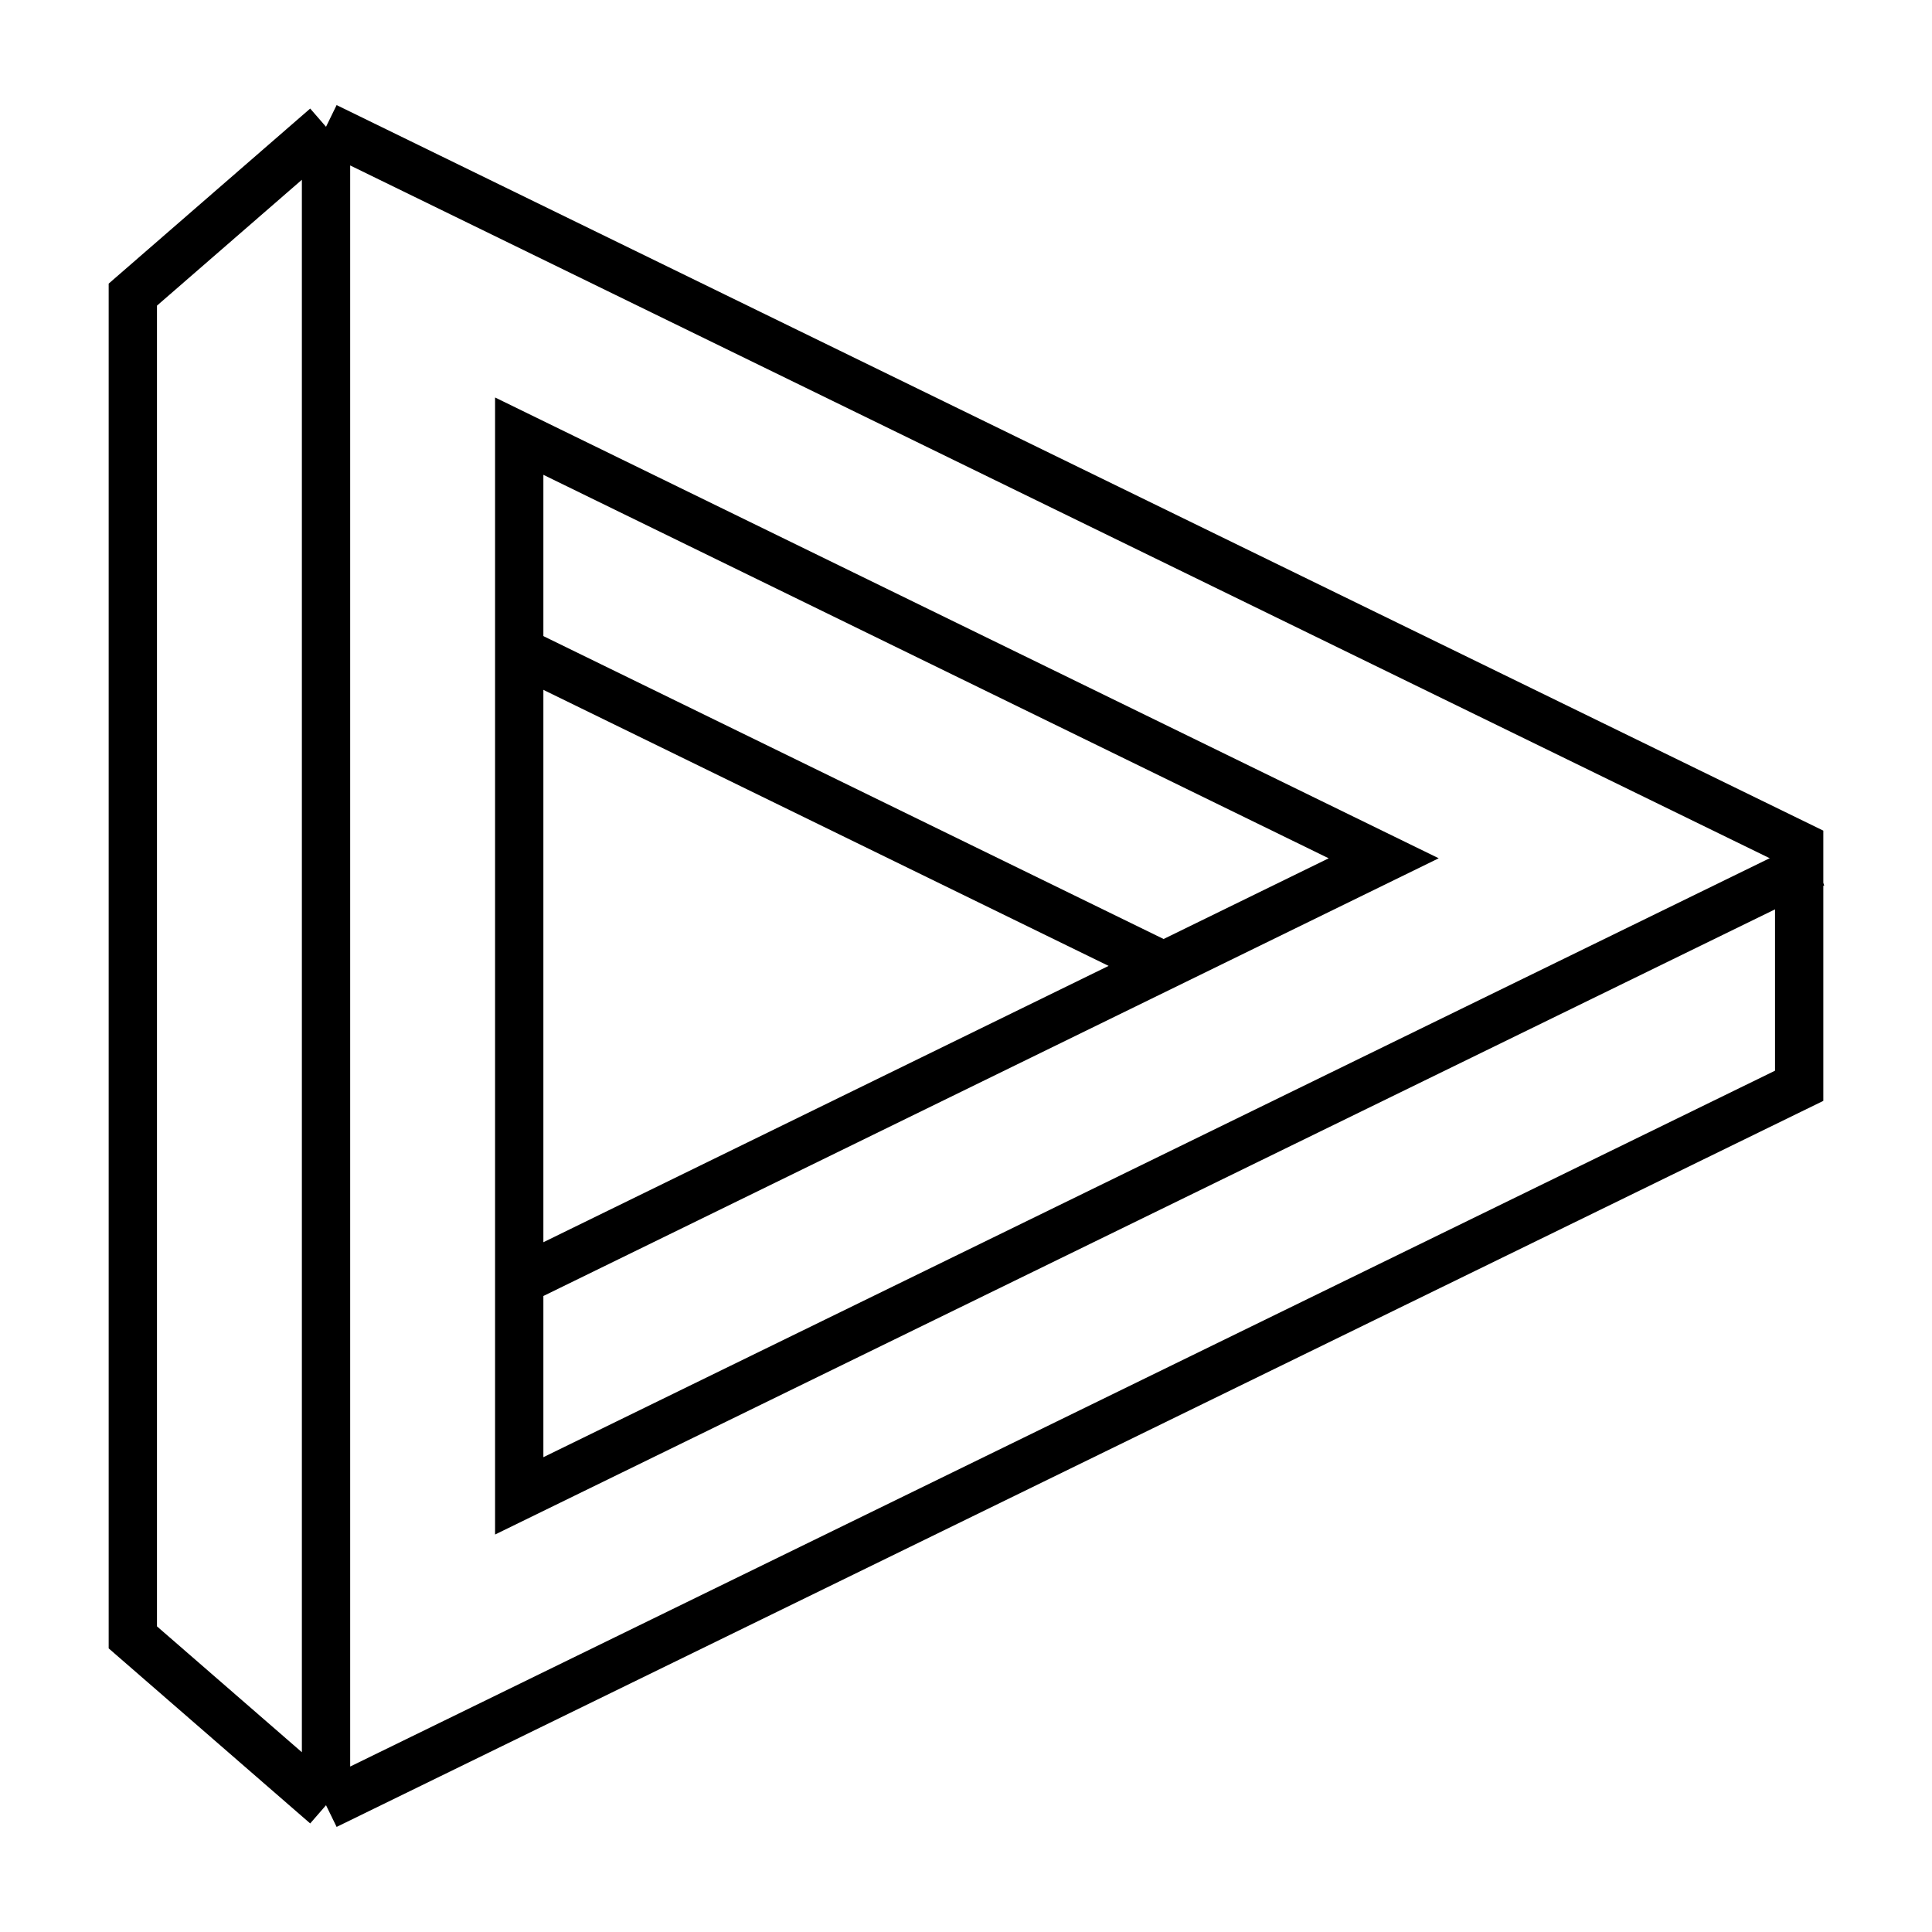
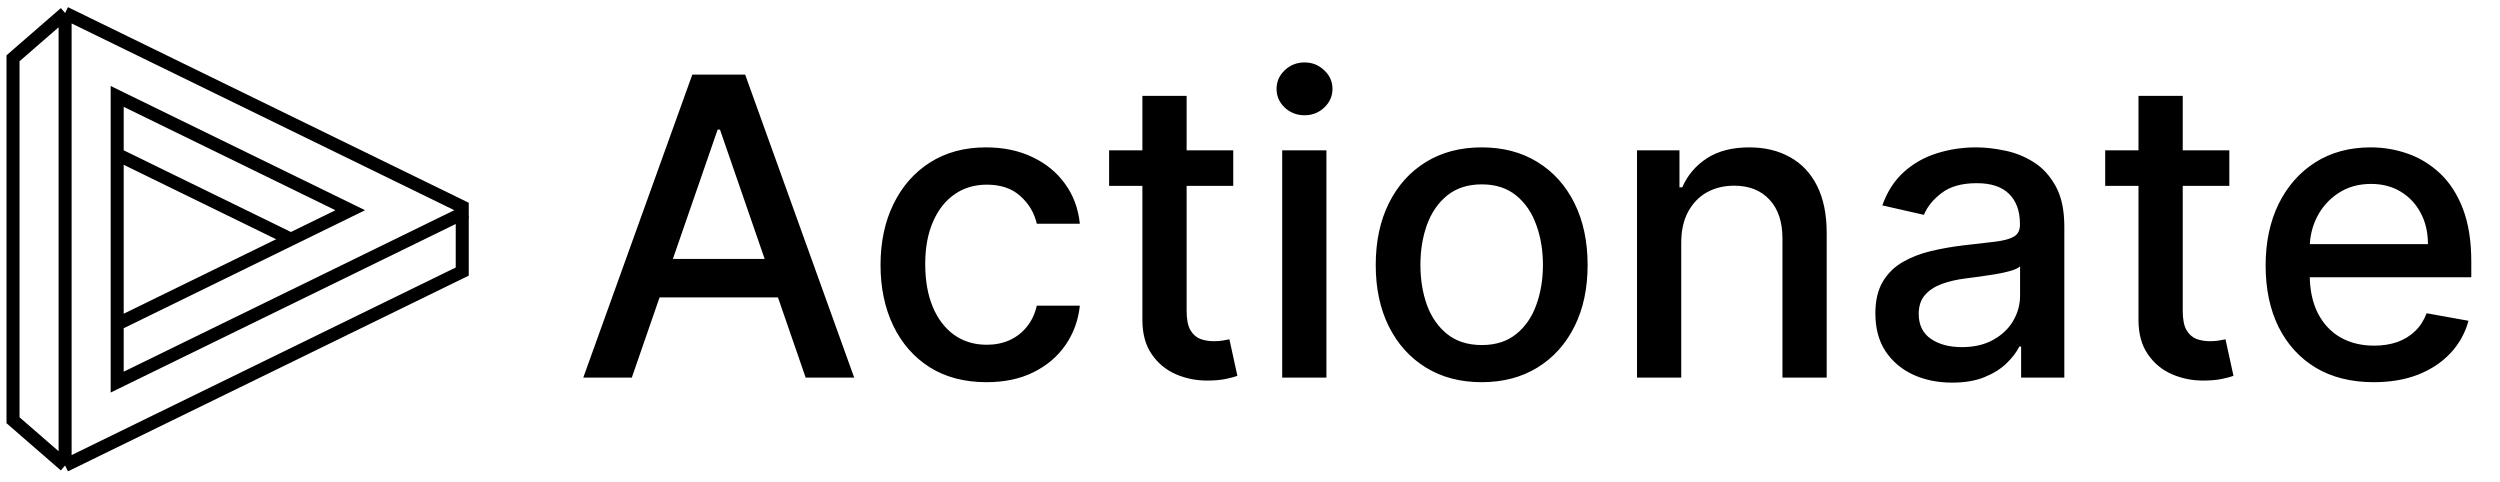
- <svg xmlns="http://www.w3.org/2000/svg" width="40" height="40" viewBox="0 0 40 40" fill="none">
-   <path d="M37.55 17.88L10.75 30.97V26.52M10.75 26.52L28.648 17.77L10.75 9.03V17.65V26.52Z" stroke="black" />
-   <path d="M6.75 2.625V37.375M6.75 2.625L2.75 6.1V33.9L6.75 37.375M6.75 2.625L37.25 17.51V22.48L6.75 37.375" stroke="black" />
-   <path d="M10.715 13.465L24.137 20.02" stroke="black" />
+ <svg xmlns="http://www.w3.org/2000/svg" width="192" height="37" viewBox="0 0 192 37" fill="none">
+   <path d="M35.8 16.255L9 29.345V24.895M9 24.895L26.898 16.145L9 7.405V16.025V24.895Z" stroke="black" />
+   <path d="M5 1V35.75M5 1L1 4.475V32.275L5 35.75M5 1L35.5 15.885V20.855L5 35.75" stroke="black" />
+   <path d="M8.965 11.84L22.387 18.395" stroke="black" />
+   <path d="M48.523 29H44.795L53.17 5.727H57.227L65.602 29H61.875L55.295 9.955H55.114L48.523 29ZM49.148 19.886H61.239V22.841H49.148V19.886ZM75.761 29.352C74.072 29.352 72.617 28.97 71.398 28.204C70.186 27.432 69.254 26.367 68.602 25.011C67.951 23.655 67.625 22.102 67.625 20.352C67.625 18.579 67.958 17.015 68.625 15.659C69.292 14.296 70.231 13.231 71.443 12.466C72.655 11.701 74.083 11.318 75.727 11.318C77.053 11.318 78.235 11.564 79.273 12.057C80.311 12.542 81.148 13.223 81.784 14.102C82.428 14.981 82.811 16.008 82.932 17.182H79.625C79.443 16.364 79.026 15.659 78.375 15.068C77.731 14.477 76.867 14.182 75.784 14.182C74.837 14.182 74.008 14.432 73.296 14.932C72.591 15.424 72.042 16.129 71.648 17.046C71.254 17.954 71.057 19.03 71.057 20.273C71.057 21.546 71.25 22.644 71.636 23.568C72.023 24.492 72.568 25.208 73.273 25.716C73.985 26.224 74.822 26.477 75.784 26.477C76.428 26.477 77.011 26.36 77.534 26.125C78.064 25.883 78.508 25.538 78.864 25.091C79.227 24.644 79.481 24.106 79.625 23.477H82.932C82.811 24.606 82.443 25.614 81.829 26.5C81.216 27.386 80.394 28.083 79.364 28.591C78.341 29.099 77.14 29.352 75.761 29.352ZM94.713 11.546V14.273H85.179V11.546H94.713ZM87.736 7.364H91.133V23.875C91.133 24.534 91.232 25.03 91.429 25.364C91.626 25.689 91.88 25.913 92.19 26.034C92.508 26.148 92.853 26.204 93.224 26.204C93.497 26.204 93.736 26.186 93.94 26.148C94.145 26.11 94.304 26.079 94.418 26.057L95.031 28.864C94.834 28.939 94.554 29.015 94.19 29.091C93.827 29.174 93.372 29.22 92.827 29.227C91.933 29.242 91.099 29.083 90.327 28.75C89.554 28.417 88.929 27.901 88.452 27.204C87.974 26.508 87.736 25.633 87.736 24.579V7.364ZM98.472 29V11.546H101.869V29H98.472ZM100.188 8.852C99.597 8.852 99.089 8.655 98.665 8.261C98.248 7.86 98.04 7.383 98.04 6.83C98.04 6.269 98.248 5.792 98.665 5.398C99.089 4.996 99.597 4.795 100.188 4.795C100.778 4.795 101.282 4.996 101.699 5.398C102.123 5.792 102.335 6.269 102.335 6.83C102.335 7.383 102.123 7.86 101.699 8.261C101.282 8.655 100.778 8.852 100.188 8.852ZM113.793 29.352C112.156 29.352 110.728 28.977 109.509 28.227C108.289 27.477 107.342 26.428 106.668 25.079C105.993 23.731 105.656 22.155 105.656 20.352C105.656 18.542 105.993 16.958 106.668 15.602C107.342 14.246 108.289 13.193 109.509 12.443C110.728 11.693 112.156 11.318 113.793 11.318C115.429 11.318 116.857 11.693 118.077 12.443C119.296 13.193 120.243 14.246 120.918 15.602C121.592 16.958 121.929 18.542 121.929 20.352C121.929 22.155 121.592 23.731 120.918 25.079C120.243 26.428 119.296 27.477 118.077 28.227C116.857 28.977 115.429 29.352 113.793 29.352ZM113.804 26.5C114.865 26.5 115.743 26.22 116.44 25.659C117.137 25.099 117.652 24.352 117.986 23.421C118.327 22.489 118.497 21.462 118.497 20.341C118.497 19.227 118.327 18.204 117.986 17.273C117.652 16.333 117.137 15.579 116.44 15.011C115.743 14.443 114.865 14.159 113.804 14.159C112.736 14.159 111.849 14.443 111.145 15.011C110.448 15.579 109.929 16.333 109.588 17.273C109.255 18.204 109.088 19.227 109.088 20.341C109.088 21.462 109.255 22.489 109.588 23.421C109.929 24.352 110.448 25.099 111.145 25.659C111.849 26.22 112.736 26.5 113.804 26.5ZM129.119 18.636V29H125.722V11.546H128.983V14.386H129.199C129.6 13.462 130.229 12.72 131.085 12.159C131.949 11.598 133.036 11.318 134.347 11.318C135.536 11.318 136.578 11.568 137.472 12.068C138.366 12.561 139.059 13.296 139.551 14.273C140.044 15.25 140.29 16.458 140.29 17.898V29H136.892V18.307C136.892 17.042 136.563 16.053 135.903 15.341C135.244 14.621 134.339 14.261 133.188 14.261C132.4 14.261 131.699 14.432 131.085 14.773C130.479 15.114 129.998 15.614 129.642 16.273C129.294 16.924 129.119 17.712 129.119 18.636ZM149.926 29.386C148.82 29.386 147.82 29.182 146.926 28.773C146.032 28.356 145.324 27.754 144.801 26.966C144.286 26.178 144.028 25.212 144.028 24.068C144.028 23.083 144.218 22.273 144.597 21.636C144.975 21 145.487 20.496 146.131 20.125C146.775 19.754 147.494 19.474 148.29 19.284C149.085 19.095 149.896 18.951 150.722 18.852C151.767 18.731 152.616 18.633 153.267 18.557C153.919 18.474 154.392 18.341 154.688 18.159C154.983 17.977 155.131 17.682 155.131 17.273V17.193C155.131 16.201 154.85 15.432 154.29 14.886C153.737 14.341 152.911 14.068 151.812 14.068C150.669 14.068 149.767 14.322 149.108 14.829C148.456 15.329 148.006 15.886 147.756 16.5L144.562 15.773C144.941 14.712 145.494 13.856 146.222 13.204C146.956 12.546 147.801 12.068 148.756 11.773C149.71 11.47 150.714 11.318 151.767 11.318C152.464 11.318 153.203 11.402 153.983 11.568C154.771 11.727 155.506 12.023 156.188 12.454C156.877 12.886 157.441 13.504 157.881 14.307C158.32 15.102 158.54 16.136 158.54 17.409V29H155.222V26.614H155.085C154.866 27.053 154.536 27.485 154.097 27.909C153.657 28.333 153.093 28.686 152.403 28.966C151.714 29.246 150.888 29.386 149.926 29.386ZM150.665 26.659C151.604 26.659 152.407 26.474 153.074 26.102C153.748 25.731 154.259 25.246 154.608 24.648C154.964 24.042 155.142 23.394 155.142 22.704V20.454C155.021 20.576 154.786 20.689 154.438 20.796C154.097 20.894 153.706 20.981 153.267 21.057C152.828 21.125 152.4 21.189 151.983 21.25C151.566 21.303 151.218 21.349 150.938 21.386C150.278 21.47 149.676 21.61 149.131 21.807C148.593 22.004 148.161 22.288 147.835 22.659C147.517 23.023 147.358 23.508 147.358 24.114C147.358 24.954 147.669 25.591 148.29 26.023C148.911 26.447 149.703 26.659 150.665 26.659ZM171.213 11.546V14.273H161.679V11.546H171.213ZM164.236 7.364H167.634V23.875C167.634 24.534 167.732 25.03 167.929 25.364C168.126 25.689 168.38 25.913 168.69 26.034C169.009 26.148 169.353 26.204 169.724 26.204C169.997 26.204 170.236 26.186 170.44 26.148C170.645 26.11 170.804 26.079 170.918 26.057L171.531 28.864C171.334 28.939 171.054 29.015 170.69 29.091C170.327 29.174 169.872 29.22 169.327 29.227C168.433 29.242 167.599 29.083 166.827 28.75C166.054 28.417 165.429 27.901 164.952 27.204C164.474 26.508 164.236 25.633 164.236 24.579V7.364ZM182.307 29.352C180.587 29.352 179.106 28.985 177.864 28.25C176.629 27.508 175.674 26.466 175 25.125C174.333 23.776 174 22.197 174 20.386C174 18.599 174.333 17.023 175 15.659C175.674 14.296 176.614 13.231 177.818 12.466C179.03 11.701 180.447 11.318 182.068 11.318C183.053 11.318 184.008 11.481 184.932 11.807C185.856 12.133 186.686 12.644 187.42 13.341C188.155 14.038 188.735 14.943 189.159 16.057C189.583 17.163 189.795 18.508 189.795 20.091V21.296H175.92V18.75H186.466C186.466 17.856 186.284 17.064 185.92 16.375C185.557 15.678 185.045 15.129 184.386 14.727C183.735 14.326 182.97 14.125 182.091 14.125C181.136 14.125 180.303 14.36 179.591 14.829C178.886 15.292 178.341 15.898 177.955 16.648C177.576 17.39 177.386 18.197 177.386 19.068V21.057C177.386 22.224 177.591 23.216 178 24.034C178.417 24.852 178.996 25.477 179.739 25.909C180.481 26.333 181.348 26.546 182.341 26.546C182.985 26.546 183.572 26.454 184.102 26.273C184.633 26.083 185.091 25.803 185.477 25.432C185.864 25.061 186.159 24.602 186.364 24.057L189.58 24.636C189.322 25.583 188.86 26.413 188.193 27.125C187.534 27.829 186.705 28.379 185.705 28.773C184.712 29.159 183.58 29.352 182.307 29.352Z" fill="black" />
</svg>
